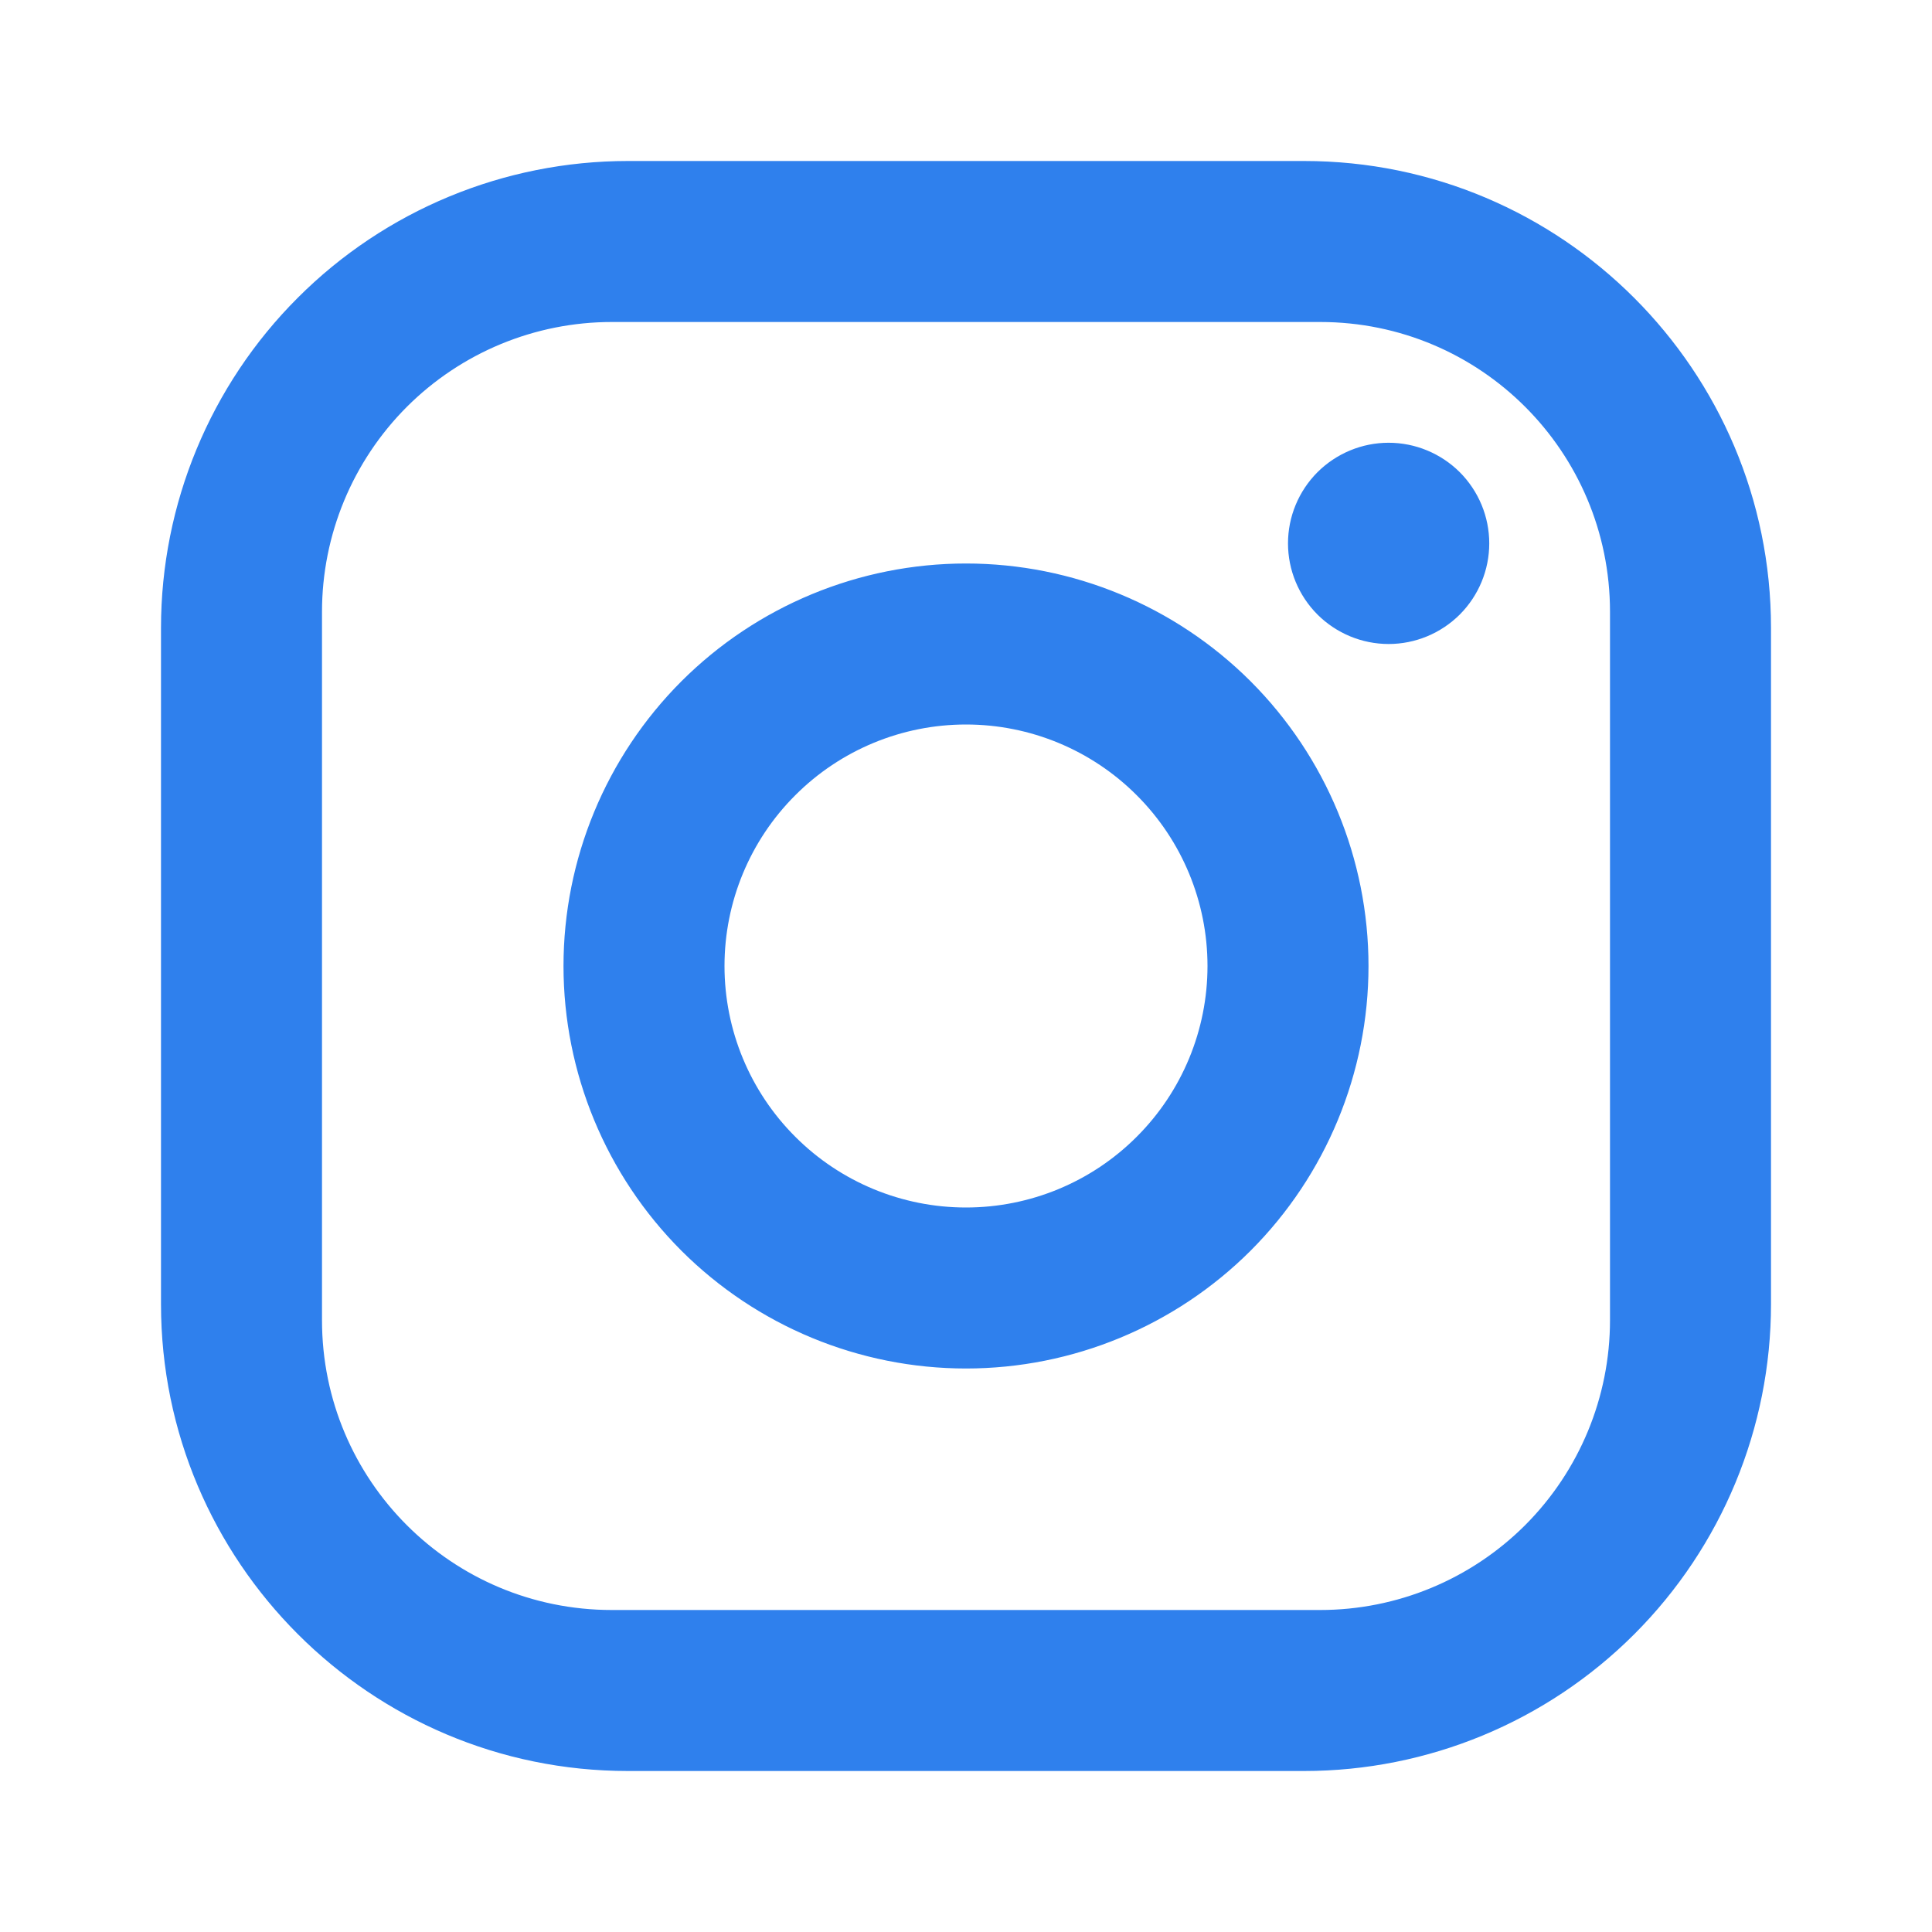
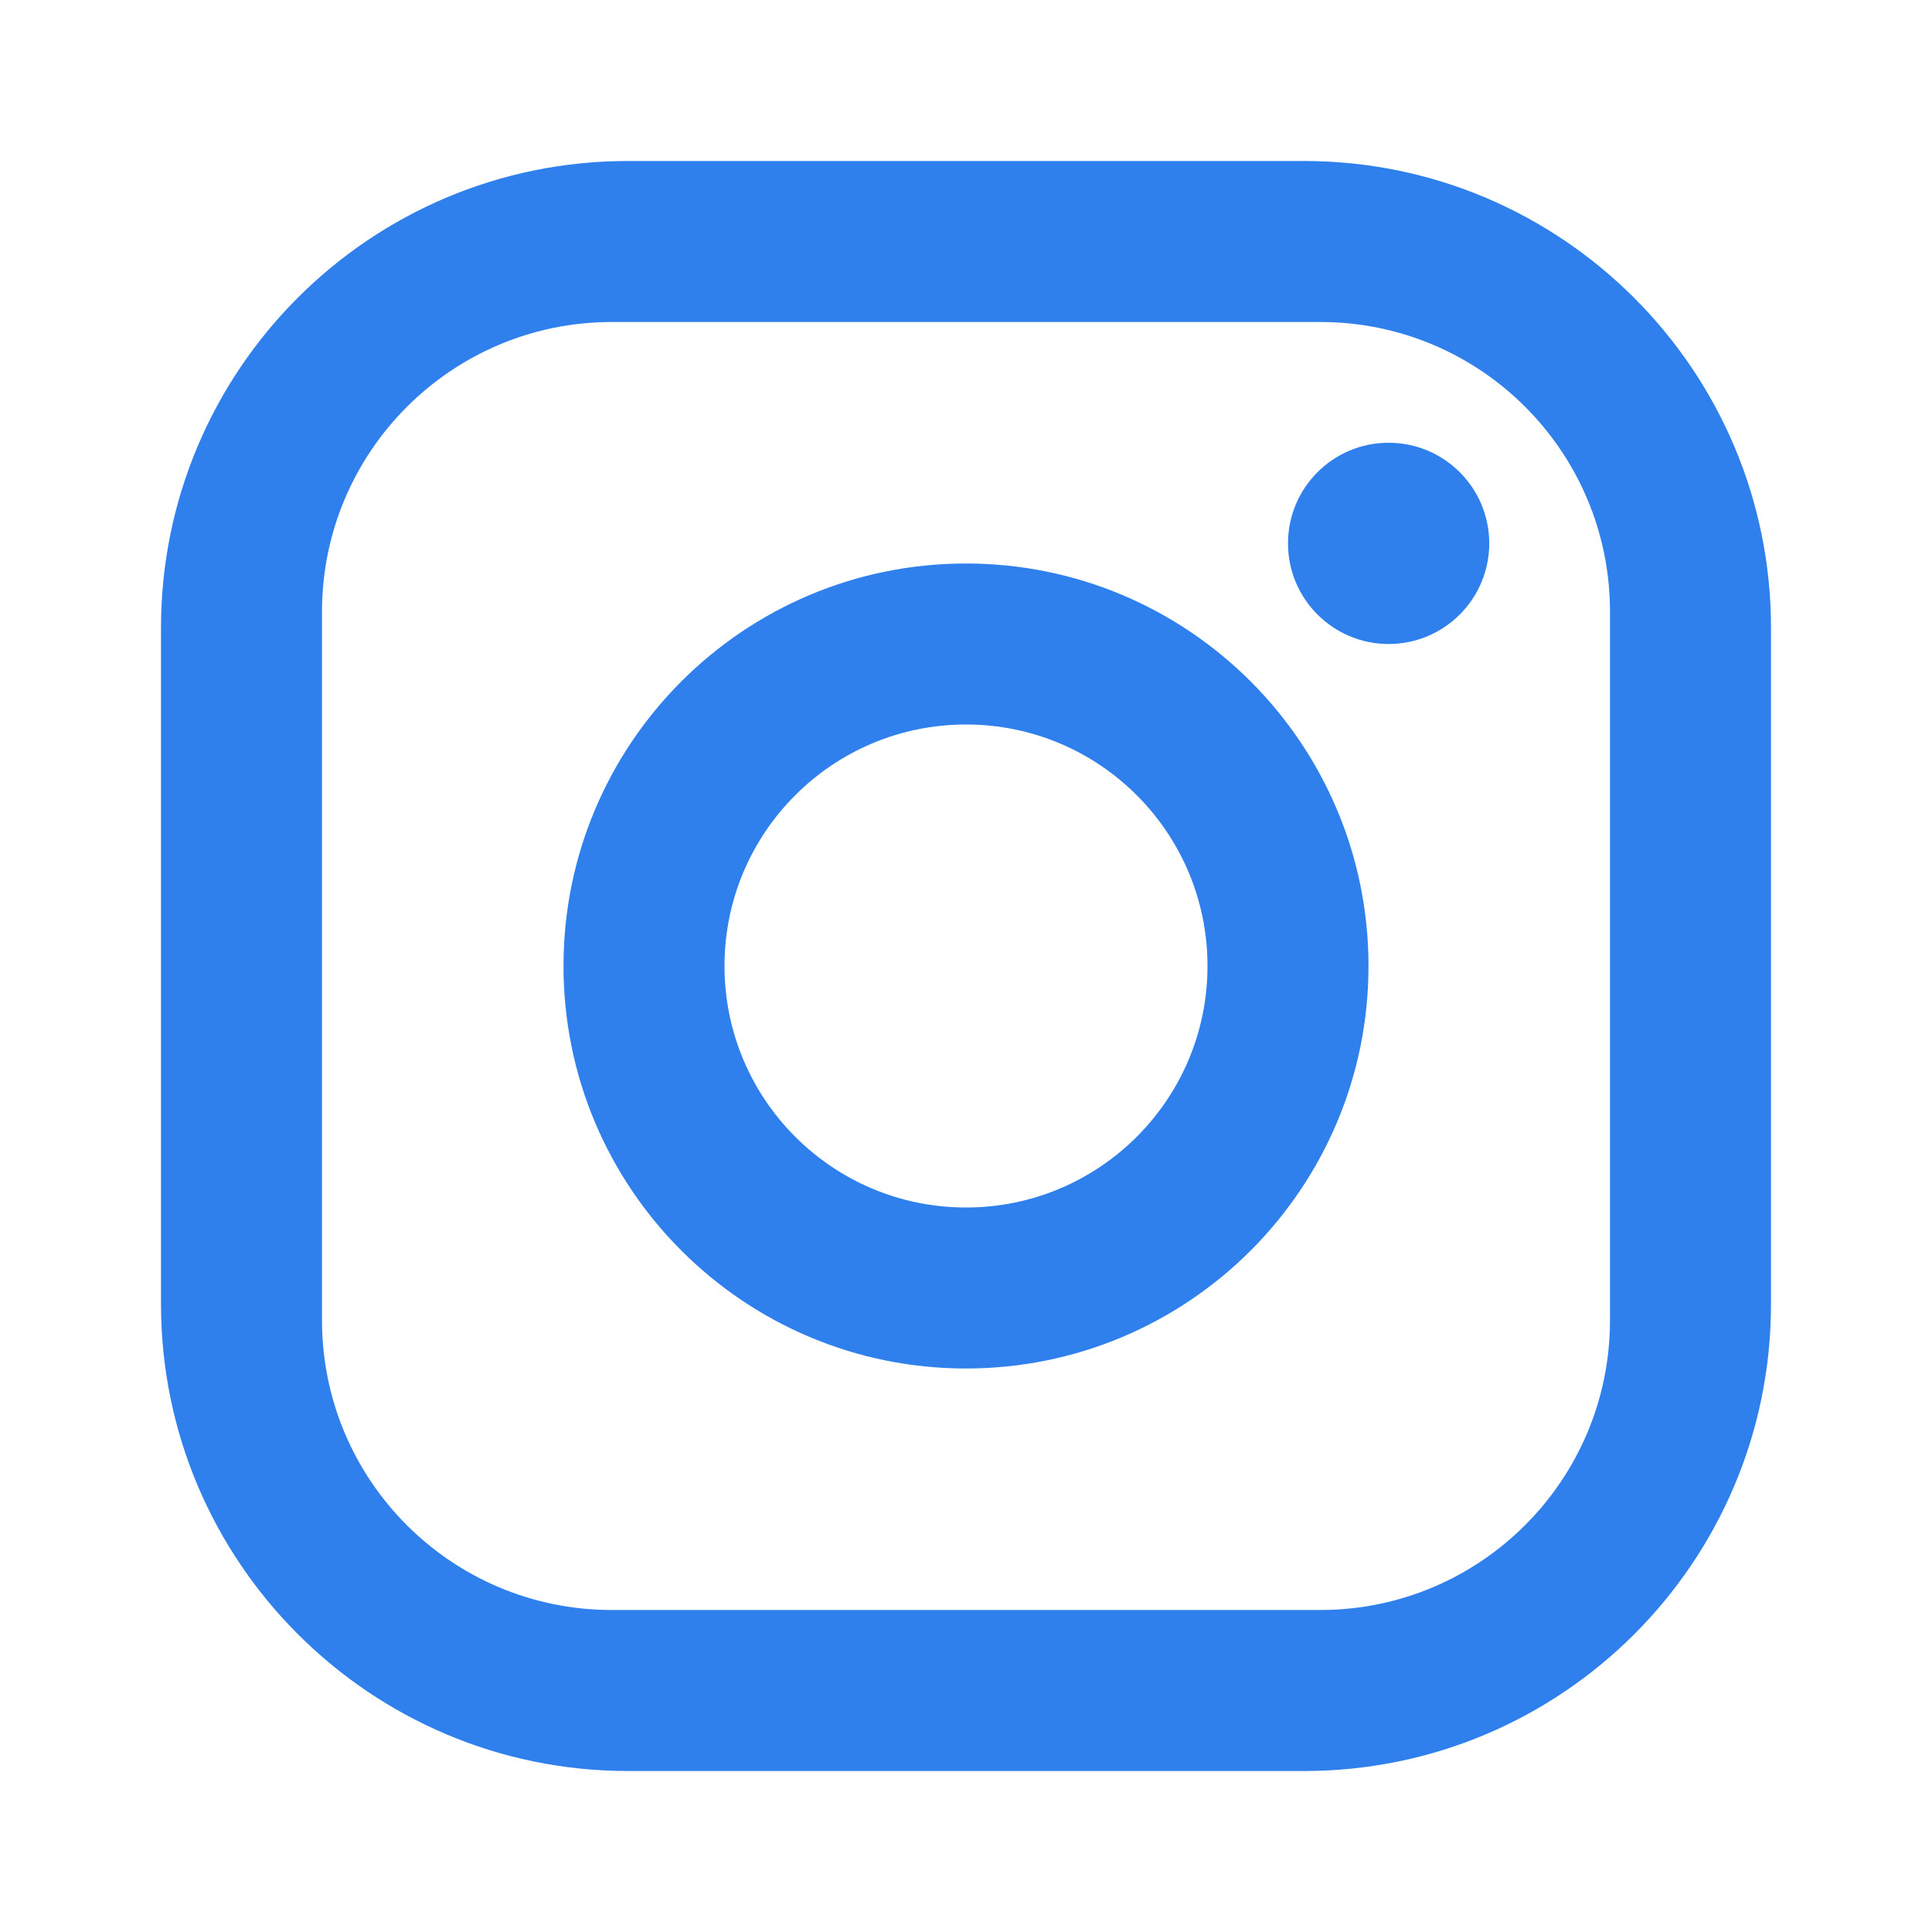
- <svg xmlns="http://www.w3.org/2000/svg" width="24" height="24" viewBox="0 0 24 24" fill="none">
-   <path d="M7.8 2H16.2C19.4 2 22 4.6 22 7.8V16.2C22 17.738 21.389 19.213 20.301 20.301C19.213 21.389 17.738 22 16.2 22H7.8C4.6 22 2 19.4 2 16.2V7.8C2 6.262 2.611 4.786 3.699 3.699C4.786 2.611 6.262 2 7.8 2ZM7.6 4C6.645 4 5.73 4.379 5.054 5.054C4.379 5.73 4 6.645 4 7.6V16.4C4 18.39 5.61 20 7.6 20H16.4C17.355 20 18.27 19.621 18.946 18.946C19.621 18.27 20 17.355 20 16.4V7.6C20 5.61 18.39 4 16.4 4H7.6ZM17.25 5.5C17.581 5.5 17.899 5.632 18.134 5.866C18.368 6.101 18.5 6.418 18.5 6.75C18.5 7.082 18.368 7.399 18.134 7.634C17.899 7.868 17.581 8 17.25 8C16.919 8 16.601 7.868 16.366 7.634C16.132 7.399 16 7.082 16 6.75C16 6.418 16.132 6.101 16.366 5.866C16.601 5.632 16.919 5.5 17.25 5.5ZM12 7C13.326 7 14.598 7.527 15.536 8.464C16.473 9.402 17 10.674 17 12C17 13.326 16.473 14.598 15.536 15.536C14.598 16.473 13.326 17 12 17C10.674 17 9.402 16.473 8.464 15.536C7.527 14.598 7 13.326 7 12C7 10.674 7.527 9.402 8.464 8.464C9.402 7.527 10.674 7 12 7ZM12 9C11.204 9 10.441 9.316 9.879 9.879C9.316 10.441 9 11.204 9 12C9 12.796 9.316 13.559 9.879 14.121C10.441 14.684 11.204 15 12 15C12.796 15 13.559 14.684 14.121 14.121C14.684 13.559 15 12.796 15 12C15 11.204 14.684 10.441 14.121 9.879C13.559 9.316 12.796 9 12 9Z" fill="#2F80ED" />
+ <svg xmlns="http://www.w3.org/2000/svg" width="24" height="24" fill="none">
+   <path d="M7.8 2h8.4C19.4 2 22 4.6 22 7.8v8.4a5.8 5.8 0 0 1-5.8 5.8H7.8C4.6 22 2 19.4 2 16.2V7.8A5.8 5.8 0 0 1 7.8 2Zm-.2 2A3.6 3.6 0 0 0 4 7.6v8.8C4 18.39 5.61 20 7.6 20h8.8a3.6 3.6 0 0 0 3.6-3.6V7.6C20 5.61 18.39 4 16.4 4H7.6Zm9.65 1.5a1.25 1.25 0 1 1 0 2.5 1.25 1.25 0 0 1 0-2.5ZM12 7a5 5 0 1 1 0 10 5 5 0 0 1 0-10Zm0 2a3 3 0 1 0 0 6 3 3 0 0 0 0-6Z" fill="#2F80ED" />
</svg>
